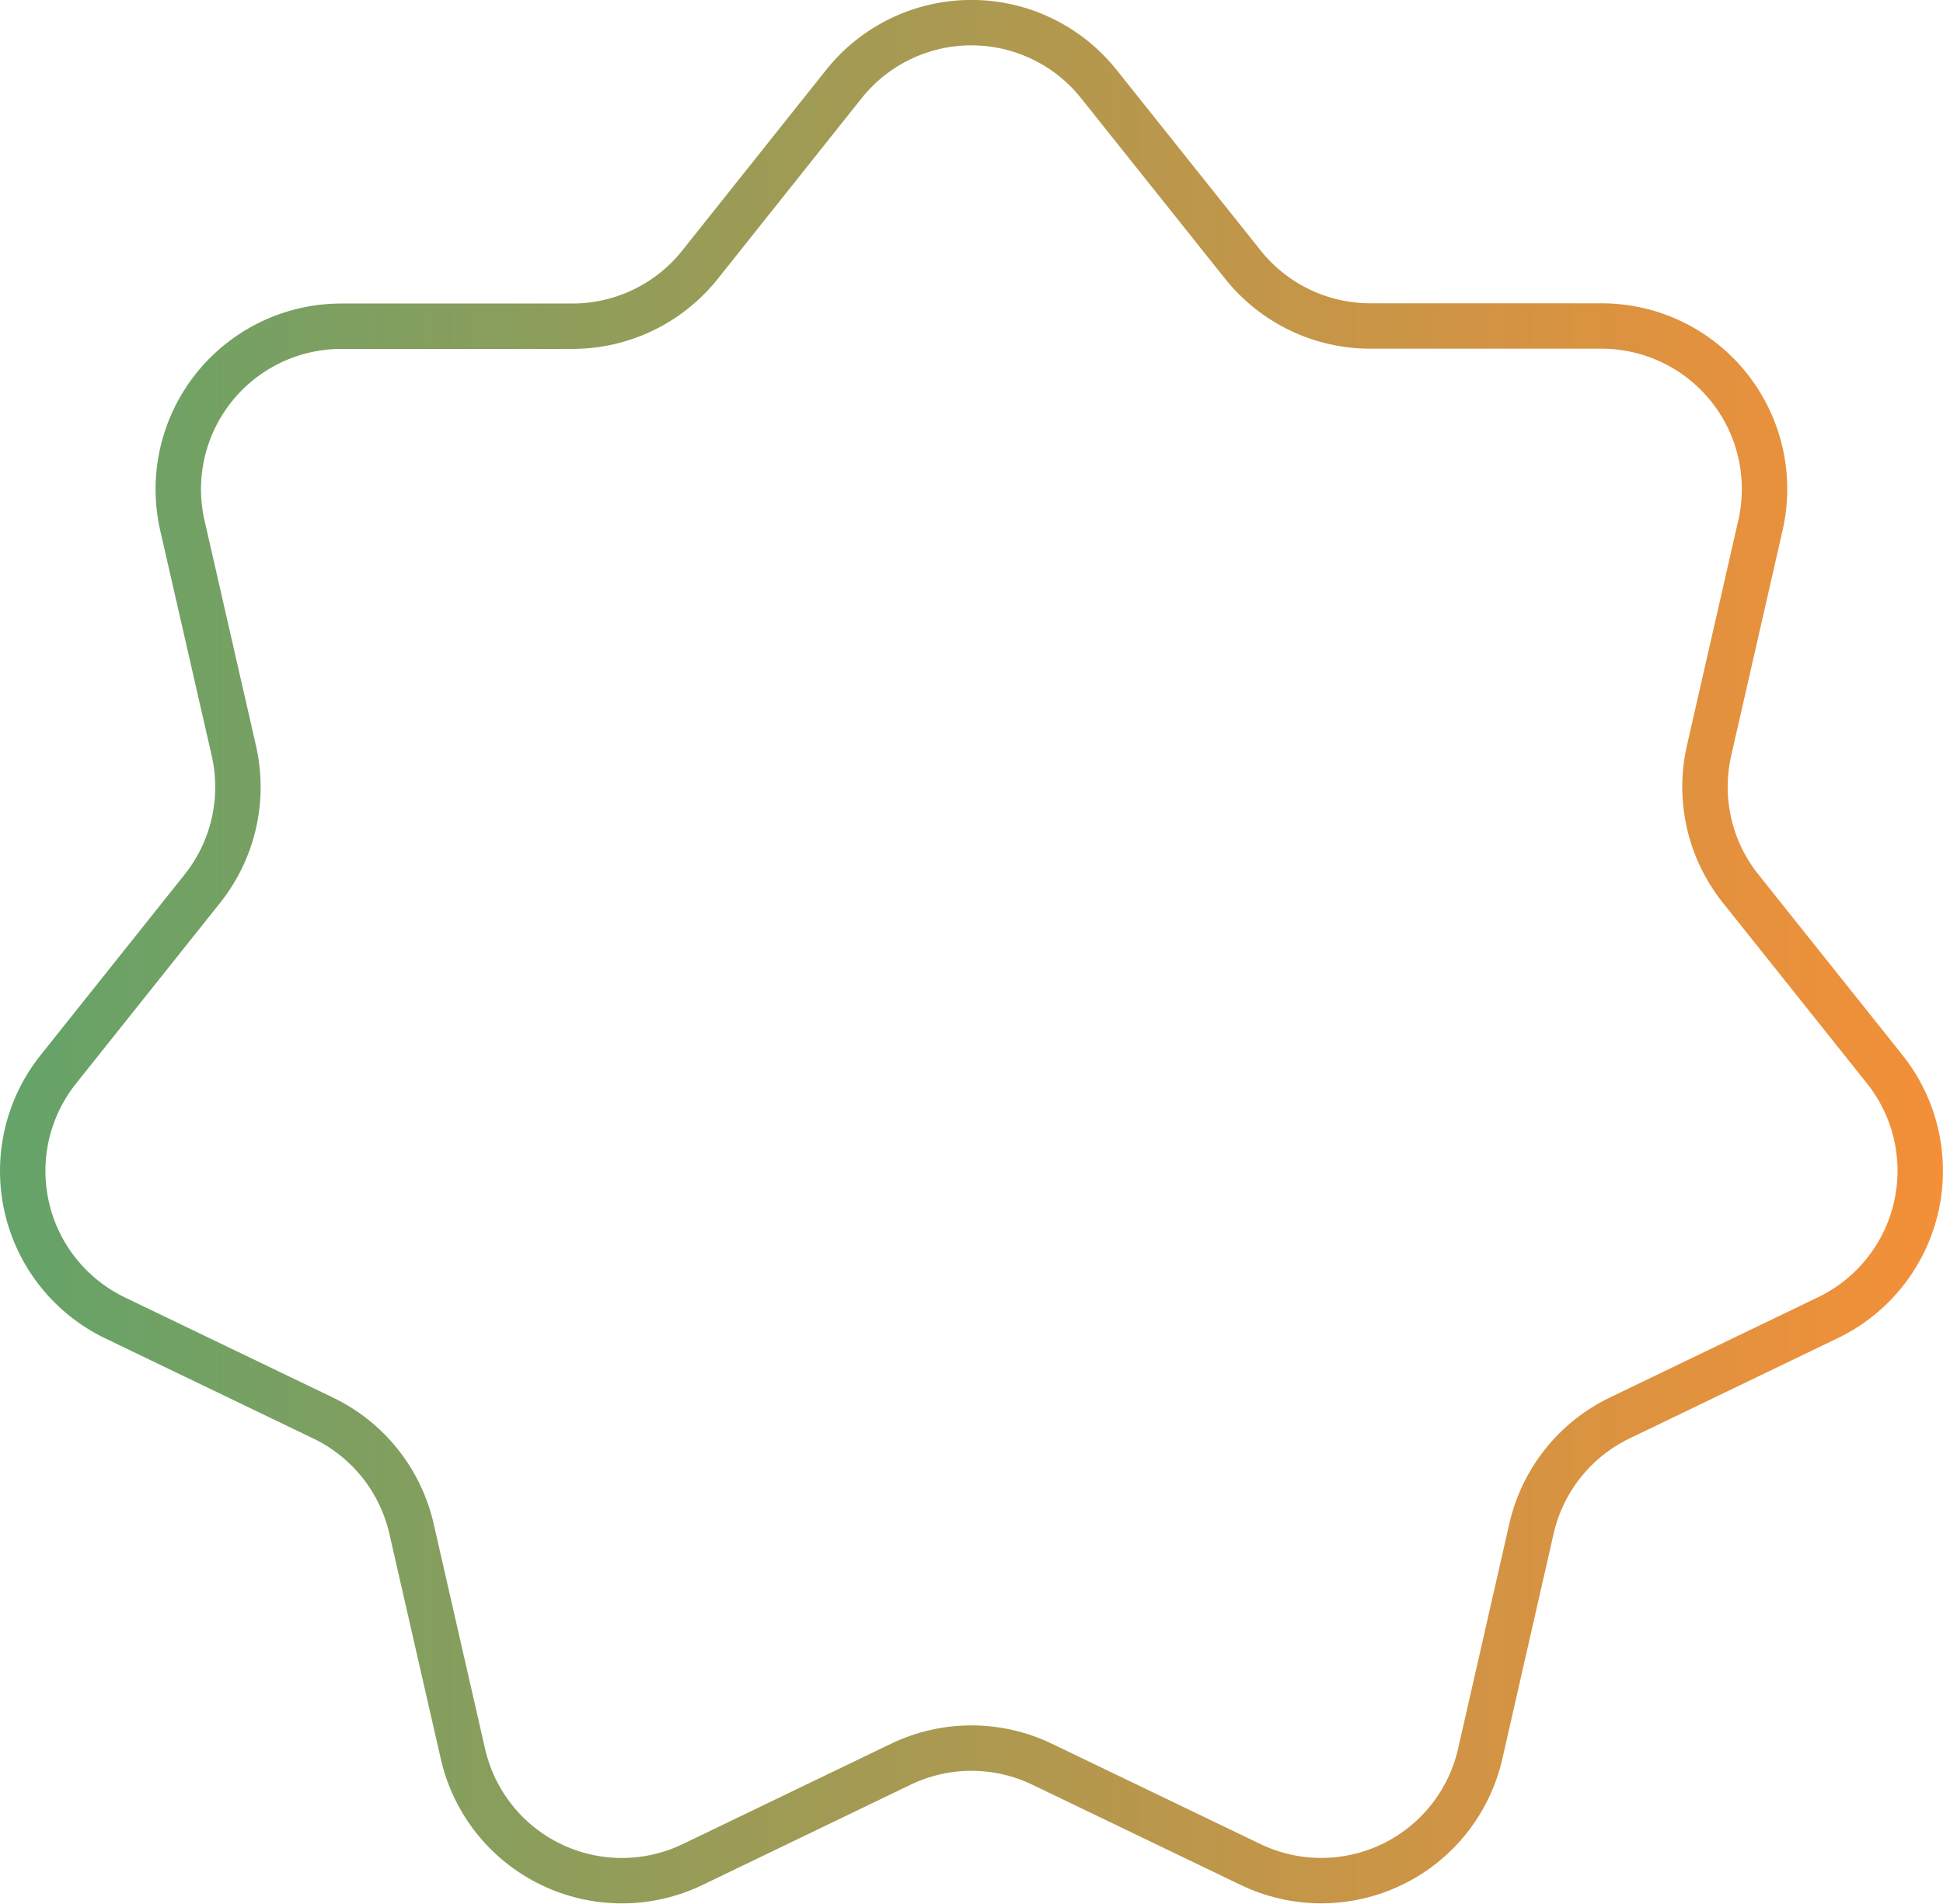
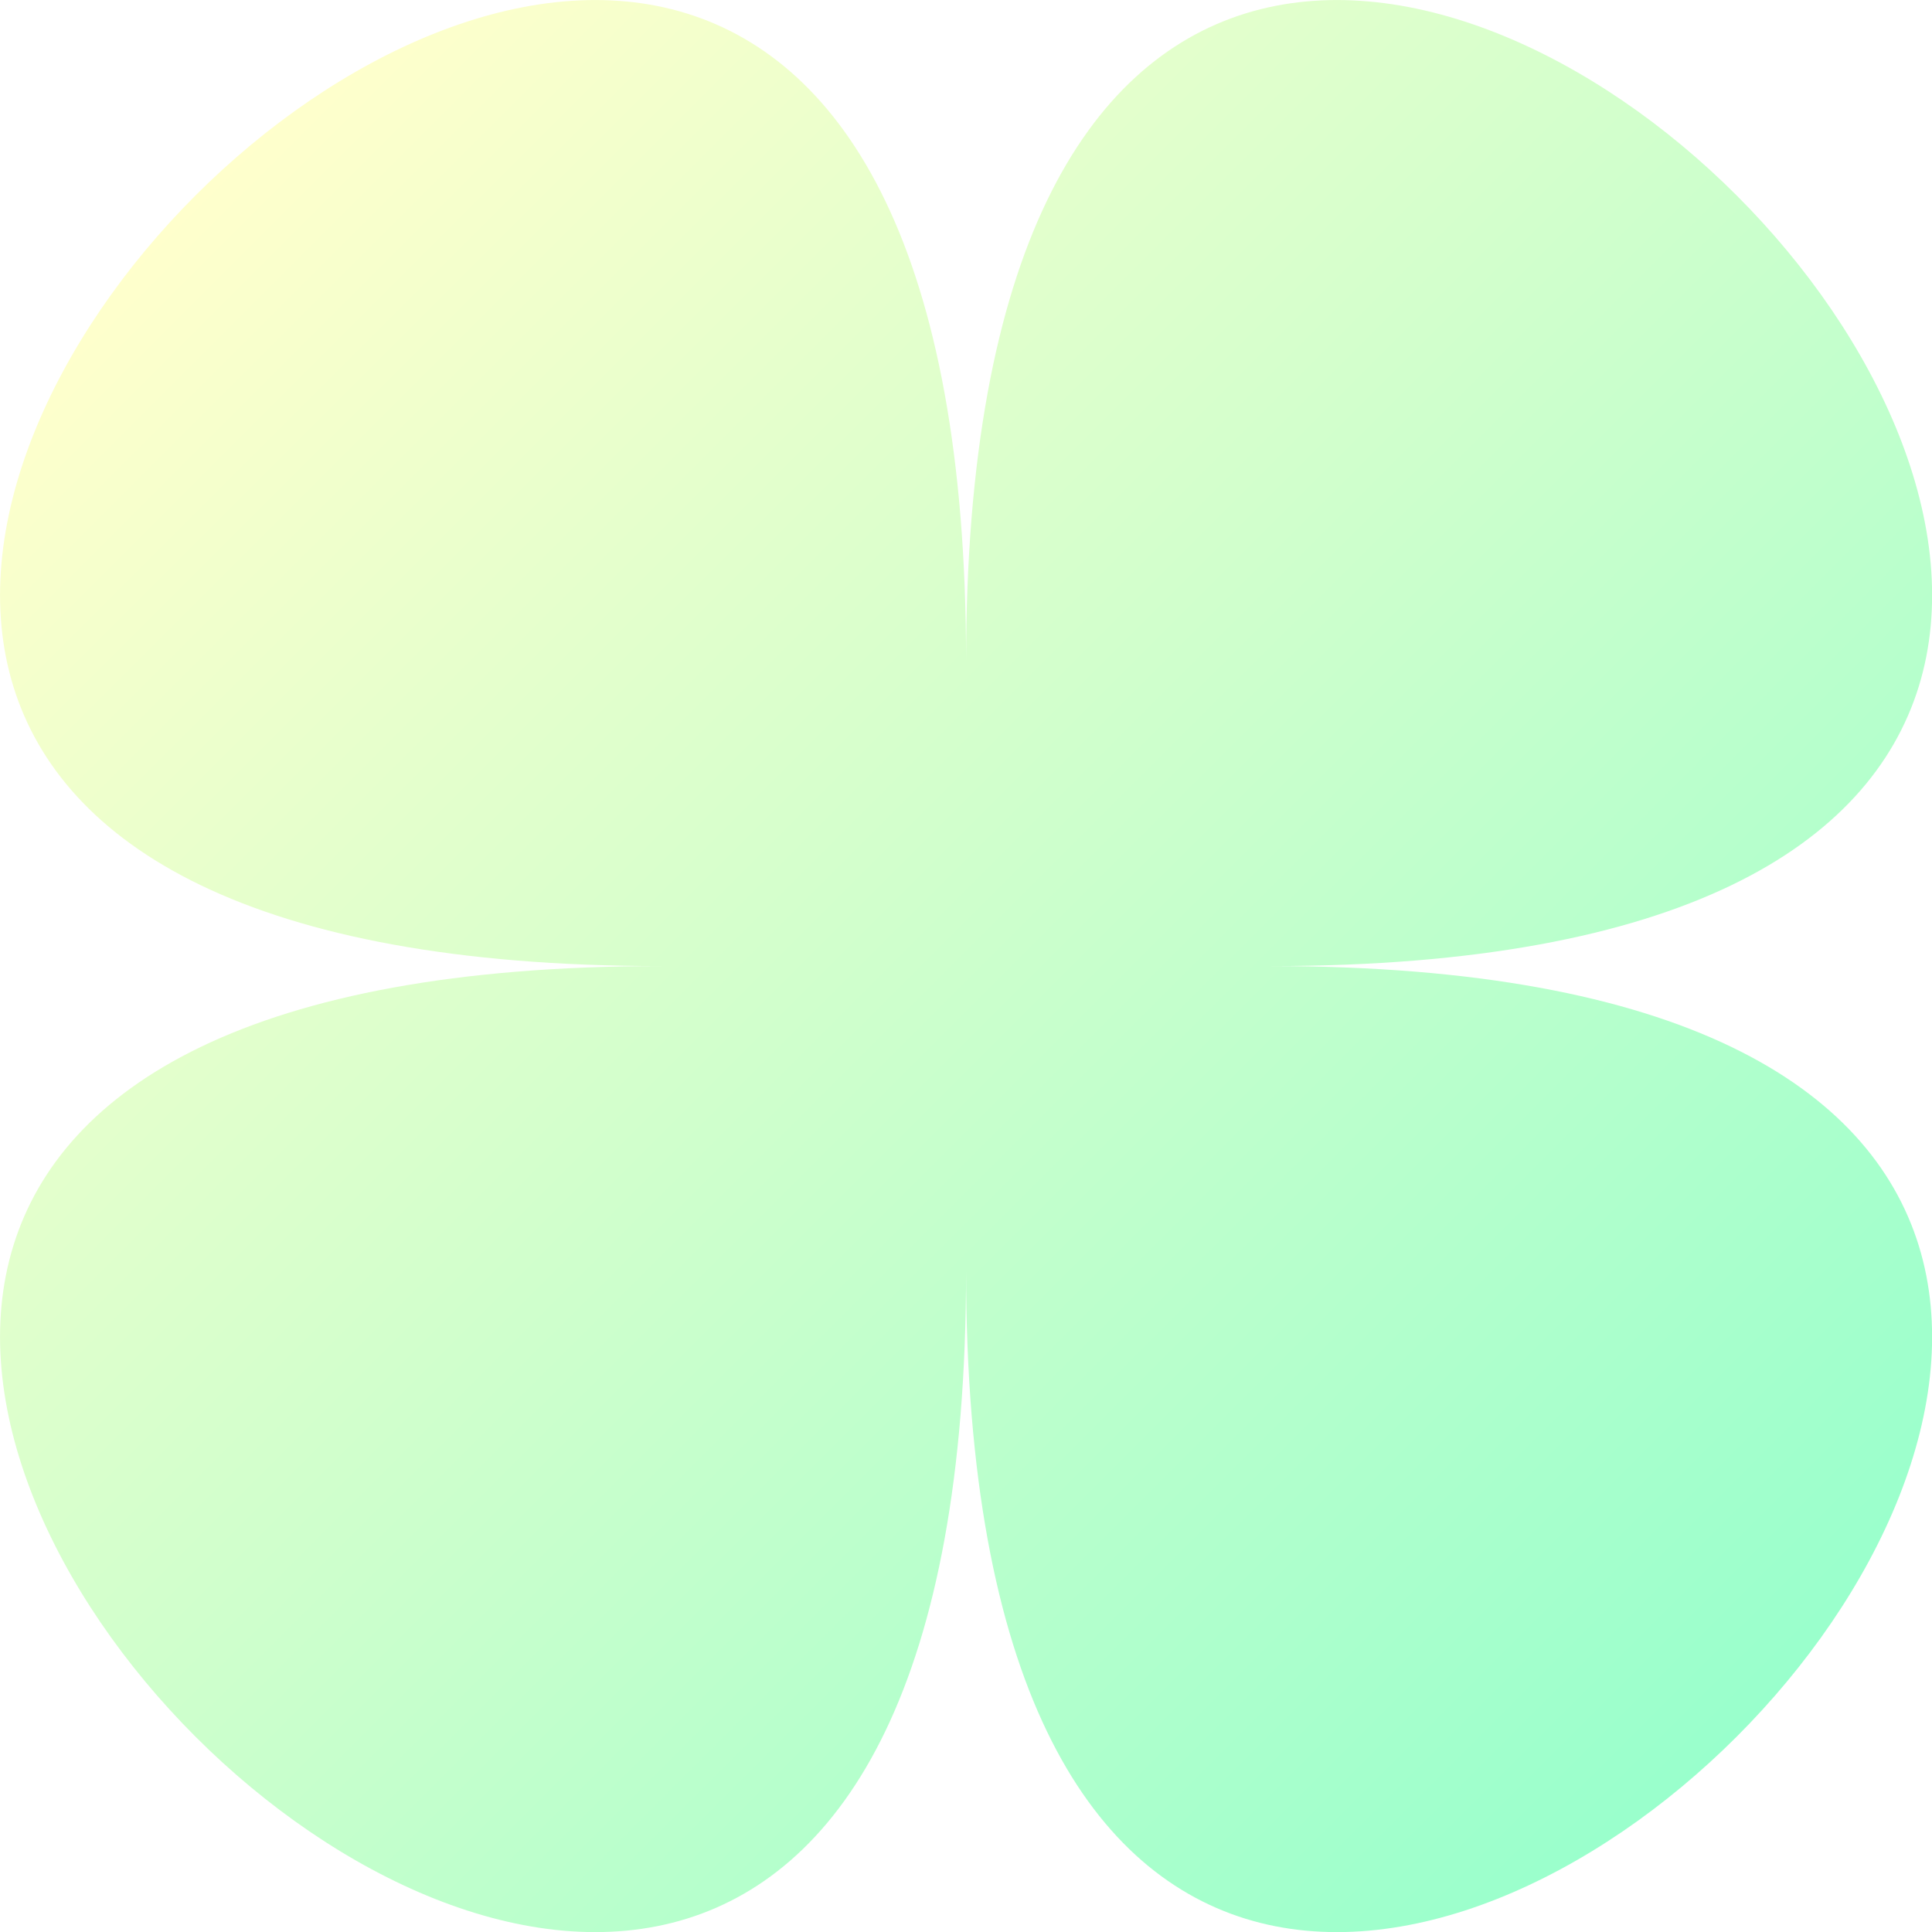
- <svg xmlns="http://www.w3.org/2000/svg" viewBox="0 0 855.73 838.4">
+ <svg xmlns="http://www.w3.org/2000/svg" id="_레이어_2" viewBox="0 0 124.99 124.99">
  <defs>
-     <style>.cls-1{fill:none;stroke-miterlimit:10;stroke-width:20px;stroke:url(#linear-gradient);}</style>
-     <linearGradient id="linear-gradient" y1="419.2" x2="855.73" y2="419.2" gradientUnits="userSpaceOnUse">
-       <stop offset="0" stop-color="#64a369" />
-       <stop offset="1" stop-color="#f48f38" />
+     <style>.cls-1{fill:url(#_무제_그라디언트_3);}</style>
+     <linearGradient id="_무제_그라디언트_3" x1="168.07" y1="-8153.8" x2="309.08" y2="-8153.8" gradientTransform="translate(5659.41 -5871.81) rotate(45) scale(1 -1)" gradientUnits="userSpaceOnUse">
+       <stop offset="0" stop-color="#ffc" />
+       <stop offset="1" stop-color="#9fc" />
    </linearGradient>
  </defs>
-   <g id="Layer_2" data-name="Layer 2">
-     <g id="Layer_1-2" data-name="Layer 1">
-       <path id="slideup" class="cls-1" d="M550.76,821.22,459,777.06a71.8,71.8,0,0,0-62.29,0L305,821.25A71.79,71.79,0,0,1,203.9,772.56l-22.67-99.25a71.81,71.81,0,0,0-38.84-48.7L50.67,580.46A71.79,71.79,0,0,1,25.67,471l63.46-79.59A71.82,71.82,0,0,0,103,330.69L80.32,231.45a71.79,71.79,0,0,1,70-87.77H252.1a71.81,71.81,0,0,0,56.12-27L371.68,37a71.78,71.78,0,0,1,112.25,0l63.48,79.58a71.77,71.77,0,0,0,56.13,27h101.8a71.8,71.8,0,0,1,70,87.76L752.7,330.61a71.78,71.78,0,0,0,13.87,60.74l63.48,79.58a71.79,71.79,0,0,1-25,109.44l-91.71,44.18a71.81,71.81,0,0,0-38.84,48.7L651.9,772.5A71.8,71.8,0,0,1,550.76,821.22Z" />
-     </g>
+   <g id="Layer_1">
+     <path class="cls-1" d="M62.5,82.22c0,106.65-126.37-19.72-19.72-19.72-106.65,0,19.72-126.37,19.72-19.72,0-106.65,126.37,19.72,19.72,19.72,106.65,0-19.72,126.37-19.72,19.72Z" />
  </g>
</svg>
